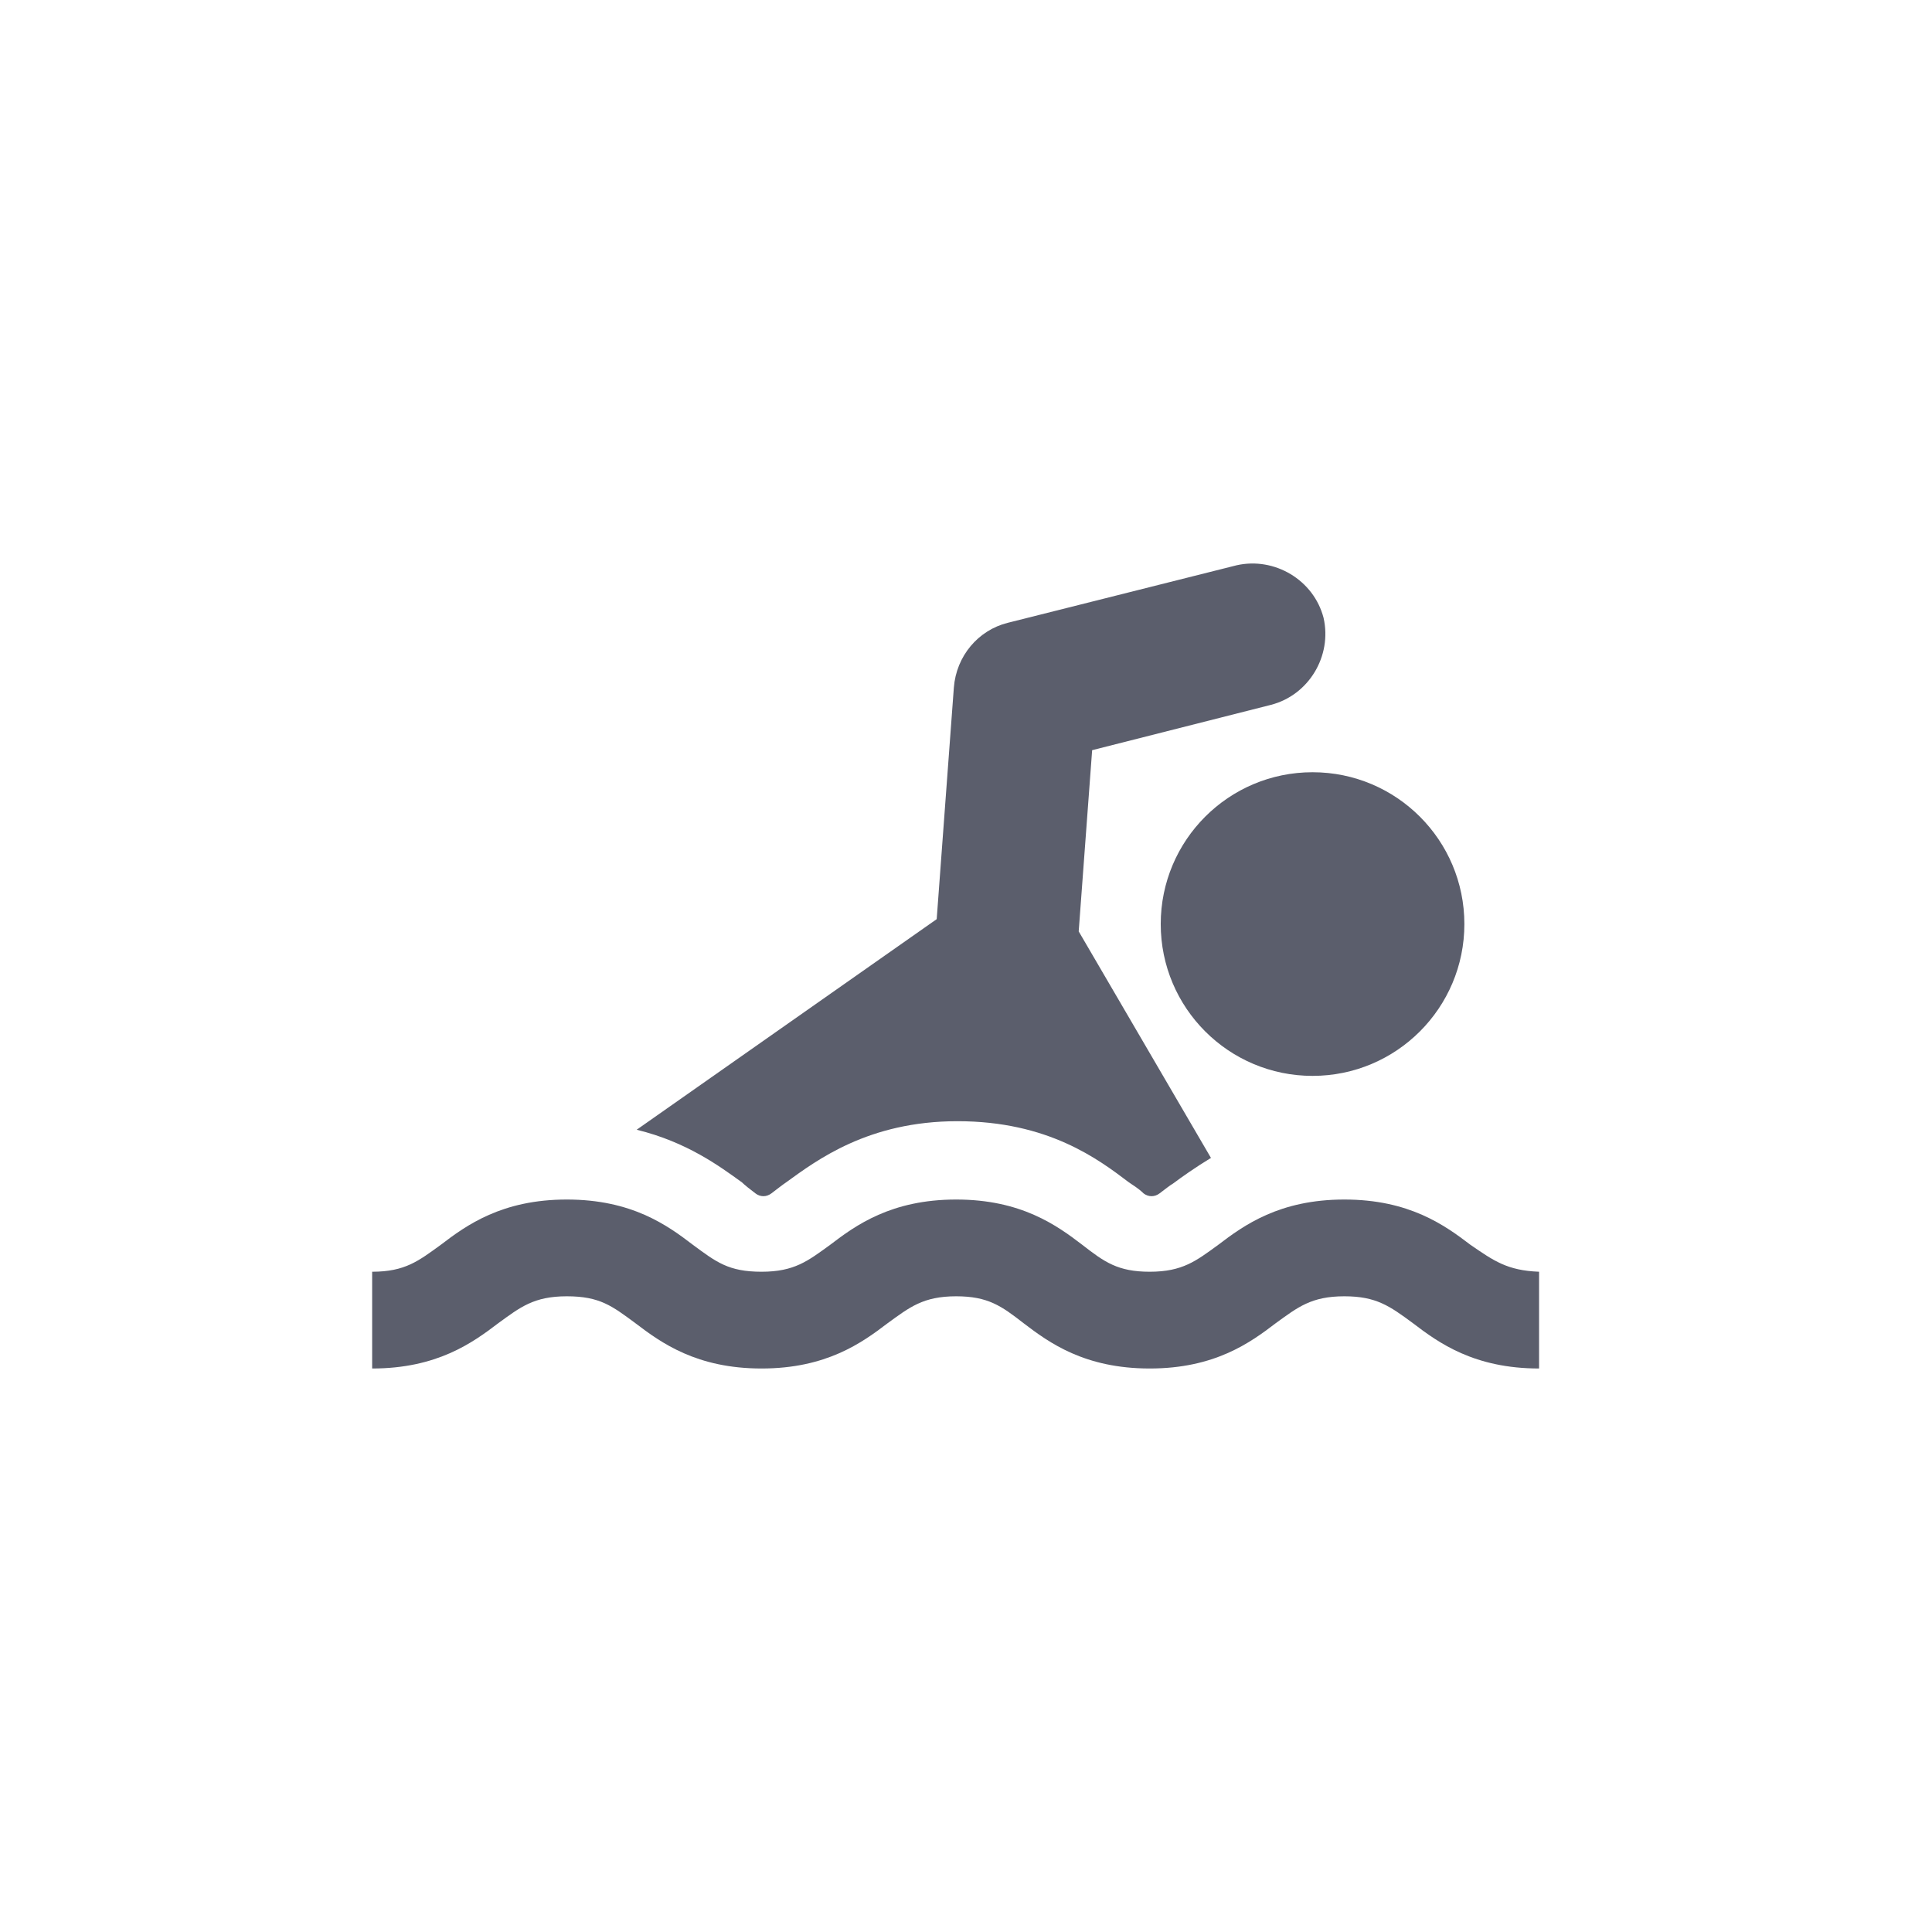
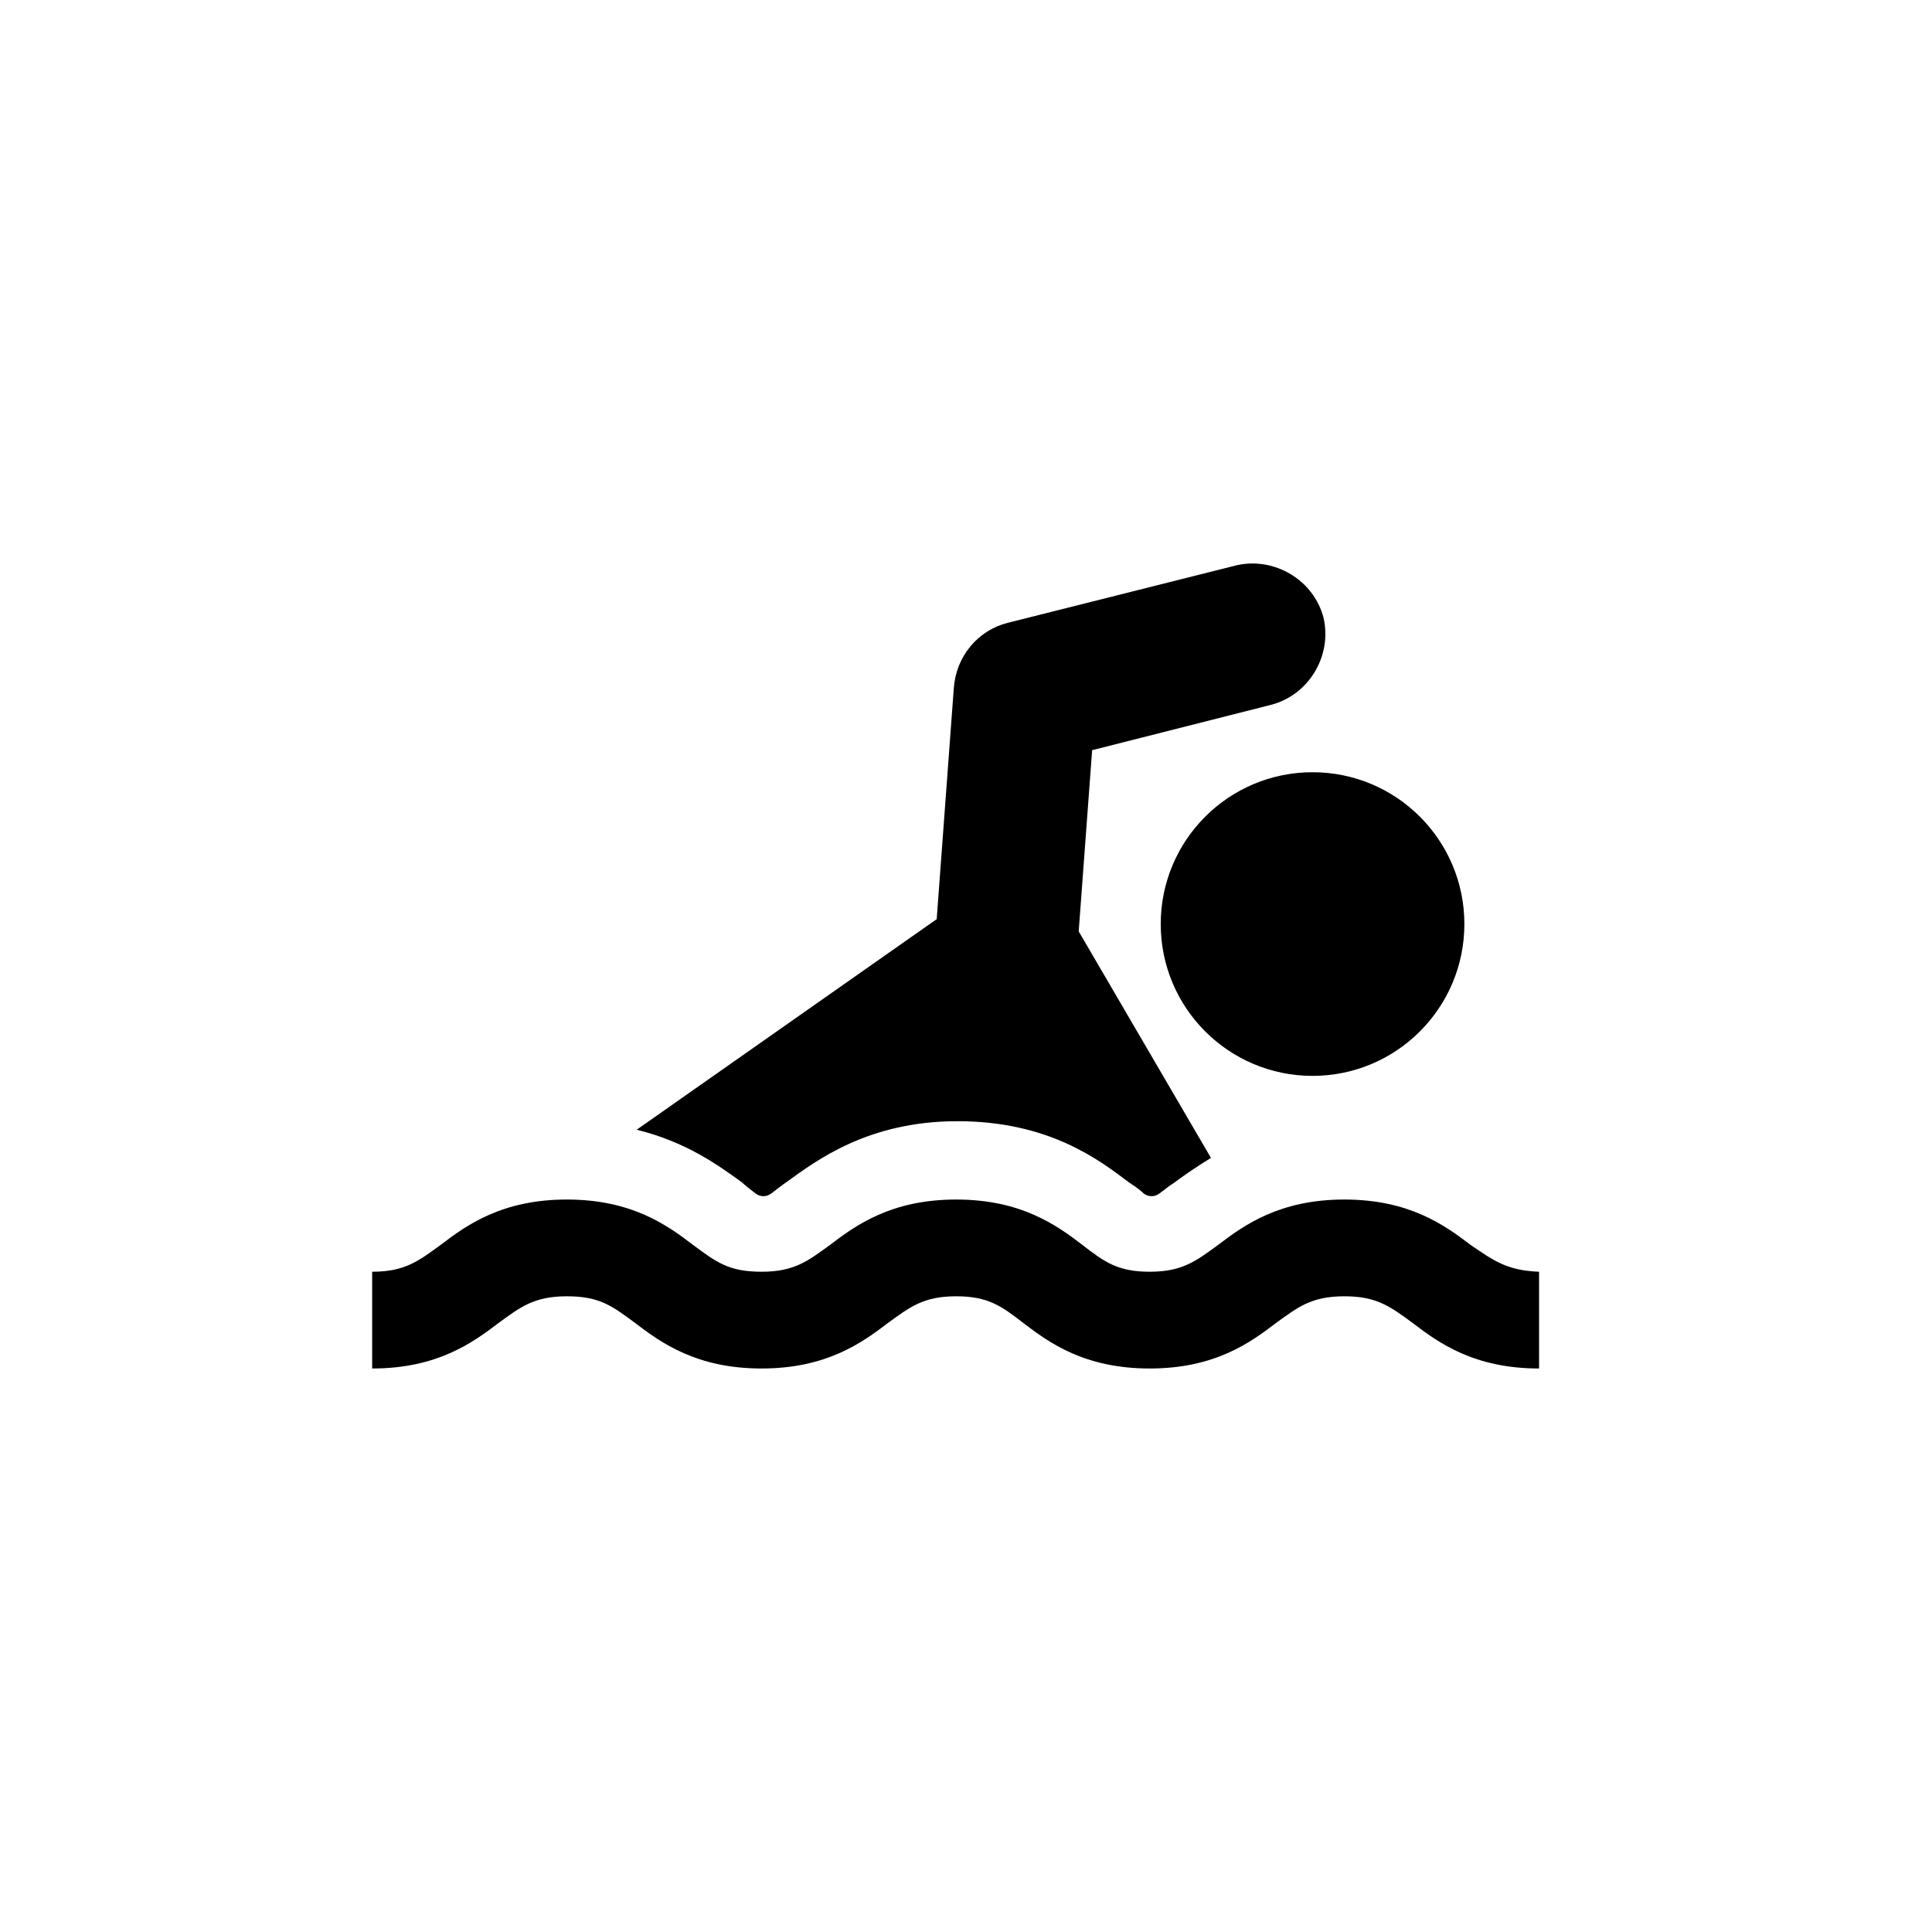
- <svg xmlns="http://www.w3.org/2000/svg" width="24" height="24" viewBox="0 0 24 24" fill="none">
-   <path d="M9.385 14.825C9.445 14.871 9.521 14.871 9.582 14.825C9.643 14.779 9.719 14.719 9.765 14.688C10.145 14.414 10.784 13.928 11.894 13.928C13.02 13.928 13.643 14.399 14.024 14.688C14.069 14.719 14.145 14.764 14.206 14.825C14.267 14.871 14.343 14.871 14.404 14.825C14.465 14.779 14.541 14.719 14.571 14.703C14.693 14.612 14.845 14.505 15.043 14.384L13.4 11.57L13.567 9.319L15.788 8.756C16.26 8.634 16.549 8.148 16.442 7.676C16.32 7.205 15.834 6.916 15.362 7.022L12.518 7.737C12.153 7.828 11.879 8.148 11.849 8.543L11.636 11.418L7.909 14.034C8.533 14.186 8.943 14.49 9.217 14.688C9.248 14.719 9.324 14.779 9.385 14.825Z" fill="#5B5E6C" />
-   <path d="M18.267 15.464C17.947 15.22 17.506 14.901 16.7 14.901C15.894 14.901 15.453 15.22 15.133 15.464C14.86 15.662 14.692 15.798 14.282 15.798C13.886 15.798 13.719 15.677 13.445 15.464C13.126 15.22 12.684 14.901 11.878 14.901C11.072 14.901 10.631 15.22 10.312 15.464C10.038 15.662 9.871 15.798 9.46 15.798C9.049 15.798 8.897 15.677 8.608 15.464C8.289 15.22 7.848 14.901 7.041 14.901C6.235 14.901 5.794 15.22 5.475 15.464C5.201 15.662 5.034 15.798 4.623 15.798V17C5.429 17 5.87 16.681 6.19 16.437C6.463 16.239 6.631 16.103 7.041 16.103C7.452 16.103 7.604 16.224 7.893 16.437C8.213 16.681 8.654 17 9.46 17C10.266 17 10.707 16.681 11.027 16.437C11.3 16.239 11.468 16.103 11.878 16.103C12.274 16.103 12.441 16.224 12.715 16.437C13.034 16.681 13.475 17 14.282 17C15.088 17 15.529 16.681 15.848 16.437C16.122 16.239 16.289 16.103 16.7 16.103C17.096 16.103 17.263 16.224 17.552 16.437C17.871 16.681 18.312 17 19.119 17V15.798C18.723 15.783 18.556 15.662 18.267 15.464Z" fill="#5B5E6C" />
-   <path d="M16.305 13.365C17.347 13.365 18.191 12.52 18.191 11.479C18.191 10.437 17.347 9.593 16.305 9.593C15.263 9.593 14.419 10.437 14.419 11.479C14.419 12.52 15.263 13.365 16.305 13.365Z" fill="#5B5E6C" />
+ <svg xmlns="http://www.w3.org/2000/svg" width="24" height="24" viewBox="0 0 24 24">
+   <path d="M9.385 14.825C9.445 14.871 9.521 14.871 9.582 14.825C9.643 14.779 9.719 14.719 9.765 14.688C10.145 14.414 10.784 13.928 11.894 13.928C13.02 13.928 13.643 14.399 14.024 14.688C14.069 14.719 14.145 14.764 14.206 14.825C14.267 14.871 14.343 14.871 14.404 14.825C14.465 14.779 14.541 14.719 14.571 14.703C14.693 14.612 14.845 14.505 15.043 14.384L13.4 11.57L13.567 9.319L15.788 8.756C16.26 8.634 16.549 8.148 16.442 7.676C16.32 7.205 15.834 6.916 15.362 7.022L12.518 7.737C12.153 7.828 11.879 8.148 11.849 8.543L11.636 11.418L7.909 14.034C8.533 14.186 8.943 14.49 9.217 14.688C9.248 14.719 9.324 14.779 9.385 14.825Z" />
+   <path d="M18.267 15.464C17.947 15.22 17.506 14.901 16.7 14.901C15.894 14.901 15.453 15.22 15.133 15.464C14.86 15.662 14.692 15.798 14.282 15.798C13.886 15.798 13.719 15.677 13.445 15.464C13.126 15.22 12.684 14.901 11.878 14.901C11.072 14.901 10.631 15.22 10.312 15.464C10.038 15.662 9.871 15.798 9.46 15.798C9.049 15.798 8.897 15.677 8.608 15.464C8.289 15.22 7.848 14.901 7.041 14.901C6.235 14.901 5.794 15.22 5.475 15.464C5.201 15.662 5.034 15.798 4.623 15.798V17C5.429 17 5.87 16.681 6.19 16.437C6.463 16.239 6.631 16.103 7.041 16.103C7.452 16.103 7.604 16.224 7.893 16.437C8.213 16.681 8.654 17 9.46 17C10.266 17 10.707 16.681 11.027 16.437C11.3 16.239 11.468 16.103 11.878 16.103C12.274 16.103 12.441 16.224 12.715 16.437C13.034 16.681 13.475 17 14.282 17C15.088 17 15.529 16.681 15.848 16.437C16.122 16.239 16.289 16.103 16.7 16.103C17.096 16.103 17.263 16.224 17.552 16.437C17.871 16.681 18.312 17 19.119 17V15.798C18.723 15.783 18.556 15.662 18.267 15.464Z" />
+   <path d="M16.305 13.365C17.347 13.365 18.191 12.52 18.191 11.479C18.191 10.437 17.347 9.593 16.305 9.593C15.263 9.593 14.419 10.437 14.419 11.479C14.419 12.52 15.263 13.365 16.305 13.365Z" />
</svg>
